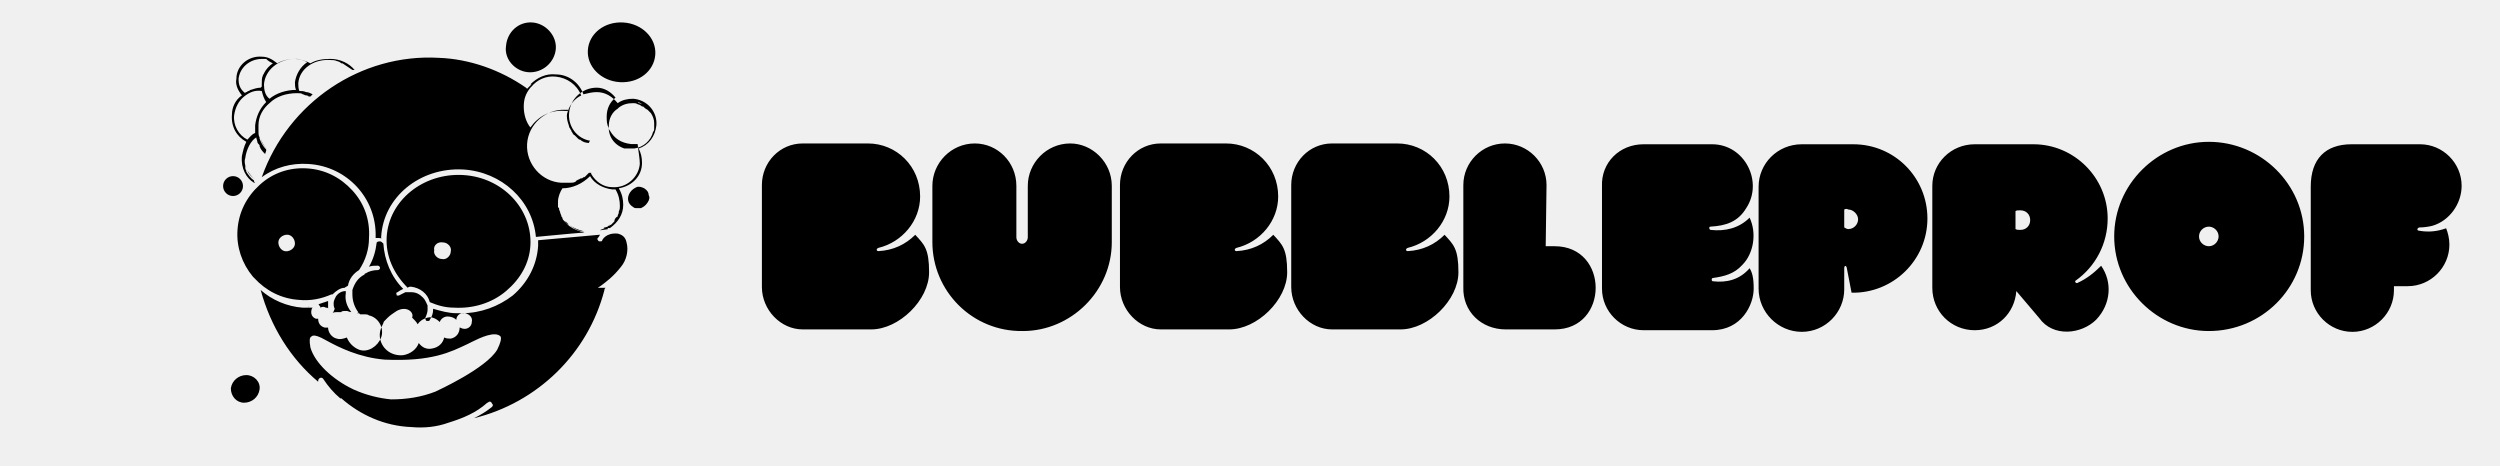
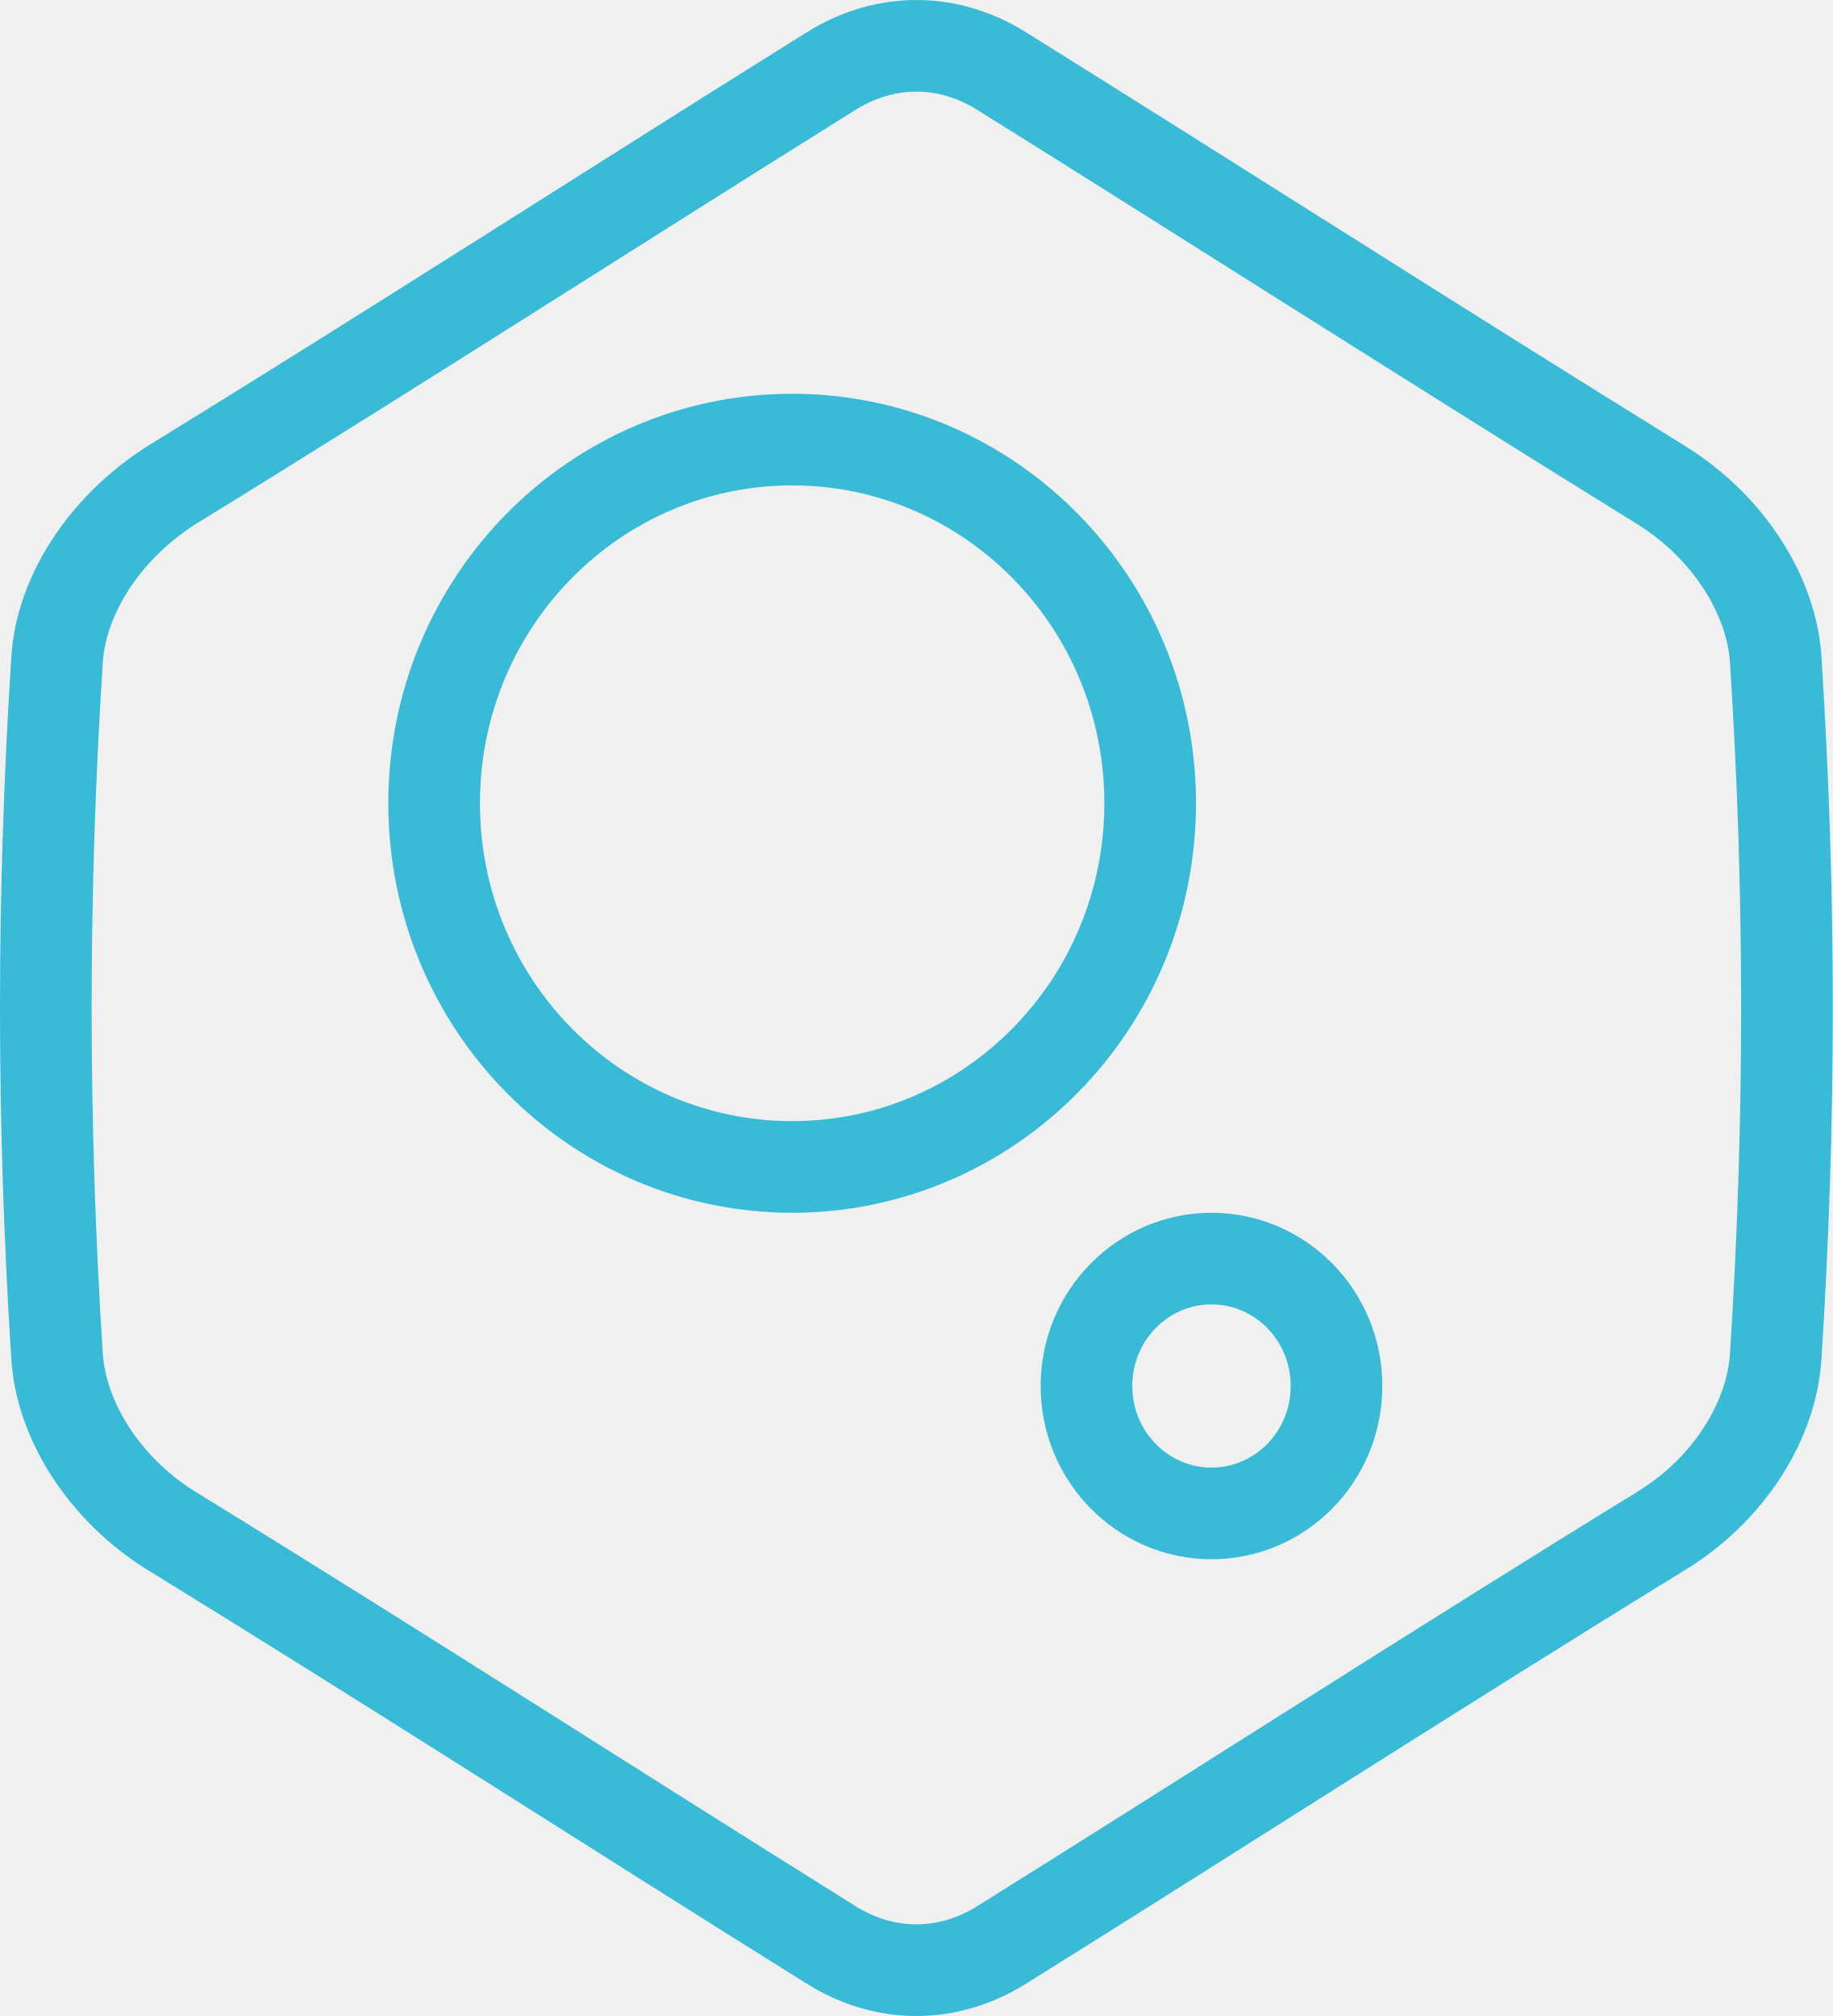
- <svg xmlns="http://www.w3.org/2000/svg" version="1.1" x="0px" y="0px" width="215px" height="40px" viewBox="0 0 215 40">
-   <path d="M75.554,21.596c1.263-0.07,2.315-0.563,3.157-1.404c0.771,0.841,1.191,1.193,1.191,3.226c0,2.385-2.593,4.911-4.978,4.911h-5.893c-1.895,0-3.508-1.684-3.508-3.647v-8.768c0-1.964,1.543-3.577,3.508-3.577h5.611c2.455,0,4.489,1.963,4.489,4.559c0,2.104-1.543,3.928-3.578,4.419C75.344,21.385,75.344,21.596,75.554,21.596z M80.185,20.823v-4.84c0-1.964,1.613-3.646,3.647-3.646c1.963,0,3.576,1.613,3.576,3.646c0,0.21,0,4.208,0,4.419c0,0.281,0.211,0.562,0.491,0.562c0.281,0,0.491-0.28,0.491-0.562v-4.419c0-1.964,1.613-3.646,3.648-3.646c1.893,0,3.576,1.613,3.576,3.646v4.84c0,4.208-3.508,7.646-7.645,7.646C83.621,28.539,80.185,25.031,80.185,20.823z M106.347,21.596c1.262-0.07,2.315-0.563,3.157-1.404c0.771,0.841,1.193,1.193,1.193,3.226c0,2.385-2.597,4.911-4.982,4.911h-5.891c-1.895,0-3.507-1.684-3.507-3.647v-8.768c0-1.964,1.542-3.577,3.507-3.577h5.612c2.453,0,4.488,1.963,4.488,4.559c0,2.104-1.544,3.928-3.578,4.419C106.138,21.385,106.138,21.596,106.347,21.596z M121.077,21.596c1.263-0.07,2.313-0.563,3.156-1.404c0.771,0.841,1.192,1.193,1.192,3.226c0,2.385-2.596,4.911-4.979,4.911h-5.893c-1.895,0-3.507-1.684-3.507-3.647v-8.768c0-1.964,1.543-3.577,3.507-3.577h5.611c2.455,0,4.489,1.963,4.489,4.559c0,2.104-1.543,3.928-3.577,4.419C120.866,21.385,120.866,21.596,121.077,21.596z M125.847,24.682v-8.768c0-1.964,1.613-3.577,3.577-3.577s3.577,1.613,3.577,3.577l-0.071,5.261h0.773c4.699,0,4.699,7.154,0,7.154h-4.209C127.39,28.329,125.776,26.785,125.847,24.682z M141.348,12.407h5.893c2.805,0,4.419,3.226,2.946,5.471c-0.703,1.192-1.754,1.542-3.087,1.612c-0.14,0-0.14,0.21,0,0.281c1.263,0.14,2.456-0.14,3.366-1.052c0.632,1.333,0.351,3.086-0.631,4.068c-0.7,0.771-1.544,0.981-2.525,1.121c-0.14,0-0.14,0.281,0,0.281c1.193,0.141,2.315-0.142,3.156-1.122c0.212,0.35,0.351,0.771,0.351,1.754c0,1.401-1.052,3.577-3.576,3.577h-5.893c-1.963,0-3.577-1.614-3.577-3.577v-8.839C137.701,14.02,139.244,12.407,141.348,12.407z M151.239,24.822v-8.769c0-1.964,1.611-3.646,3.716-3.646h4.42c3.577,0,6.383,2.875,6.383,6.382c0,3.578-2.946,6.453-6.523,6.383l-0.421-2.175c-0.07-0.209-0.21-0.141-0.21,0.071v1.823c0,1.965-1.613,3.647-3.648,3.647C152.922,28.539,151.239,26.856,151.239,24.822z M158.604,18.019v1.542c0.14,0.07,0.21,0.139,0.351,0.139c0.49,0,0.842-0.42,0.842-0.842c0-0.42-0.421-0.84-0.842-0.84C158.813,17.947,158.743,17.947,158.604,18.019z M166.179,24.752v-8.769c0-1.964,1.612-3.576,3.646-3.576h5.051c3.506,0,6.383,2.875,6.383,6.382c0,2.175-1.053,4.139-2.736,5.331c-0.141,0.07,0,0.281,0.141,0.211c0.772-0.351,1.403-0.843,2.035-1.475c0.981,1.405,0.842,3.298-0.421,4.63c-1.264,1.264-3.718,1.544-4.91-0.14l-1.964-2.315c-0.141,1.894-1.613,3.368-3.578,3.368C167.791,28.399,166.179,26.785,166.179,24.752z M173.333,18.158V19.7c0.141,0.071,0.21,0.071,0.42,0.071c0.491,0,0.843-0.351,0.843-0.841c0-0.492-0.352-0.842-0.843-0.842C173.543,18.088,173.403,18.088,173.333,18.158z M198.162,20.333c0,4.49-3.646,8.136-8.205,8.136c-4.419,0-8.136-3.646-8.136-8.136c0-4.489,3.717-8.136,8.136-8.136C194.445,12.196,198.162,15.843,198.162,20.333z M189.115,20.333c0,0.491,0.42,0.842,0.842,0.842c0.489,0,0.842-0.422,0.842-0.842c0-0.491-0.421-0.842-0.842-0.842C189.535,19.49,189.115,19.842,189.115,20.333z M202.231,12.407h5.892c1.964,0,3.577,1.612,3.577,3.576c0,1.544-1.052,3.016-2.524,3.437c-0.281,0.07-0.701,0.141-1.122,0.141c-0.212,0.07-0.212,0.281,0,0.281c0.771,0.14,1.543,0.07,2.313-0.21c0.14,0.35,0.281,0.842,0.281,1.402c0,1.964-1.612,3.577-3.577,3.577h-1.192v0.352c0,1.963-1.614,3.577-3.576,3.577c-1.965,0-3.579-1.614-3.579-3.577c0-2.945,0-6.032,0-8.908C198.724,13.669,199.986,12.407,202.231,12.407z" />
-   <path d="M22.893,13.055L22.893,13.055L22.893,13.055z M22.323,12.39L22.323,12.39L22.323,12.39z M26.791,8.11L26.791,8.11L26.791,8.11z M22.989,12.864c-0.287-0.286-0.478-0.666-0.571-0.951C22.512,12.294,22.702,12.578,22.989,12.864L22.989,12.864z M22.228,12.009c-0.096-0.096-0.096-0.285-0.096-0.382C22.132,11.819,22.132,11.914,22.228,12.009z M22.228,11.343c0,0.19,0.095,0.284,0.095,0.476C22.323,11.627,22.228,11.534,22.228,11.343z M26.412,8.208c0.095,0,0.095,0,0.189,0.094l0,0C26.601,8.302,26.506,8.302,26.412,8.208L26.412,8.208z M28.597,26.934c0.095-0.093,0.285-0.093,0.38-0.093C28.882,26.841,28.692,26.841,28.597,26.934z M30.213,26.841L30.213,26.841c-0.095,0-0.19-0.098-0.381-0.098C29.928,26.743,30.118,26.841,30.213,26.841z M28.216,26.553L28.216,26.553c-0.095,0-0.095-0.095-0.189-0.095C28.122,26.458,28.216,26.458,28.216,26.553z M21.943,15.622L21.943,15.622L21.943,15.622L21.943,15.622z M21.088,14.101c0,0.188,0.095,0.285,0.095,0.38C21.183,14.386,21.088,14.196,21.088,14.101z M27.361,26.173c0.095,0,0.095,0.096,0.095,0.096S27.456,26.173,27.361,26.173z M21.943,15.432c-0.285-0.19-0.476-0.477-0.666-0.761C21.373,14.955,21.658,15.241,21.943,15.432z M48.084,17.998c0-0.096,0-0.096-0.096-0.19C47.989,17.902,47.989,17.998,48.084,17.998z M48.274,18.569c0-0.097-0.095-0.19-0.095-0.286C48.179,18.378,48.179,18.472,48.274,18.569z M53.028,18.569c0,0,0,0.095-0.095,0.095C53.028,18.664,53.028,18.569,53.028,18.569z M53.217,18.092v0.095C53.217,18.187,53.217,18.187,53.217,18.092z M48.559,18.949c-0.096-0.097-0.189-0.191-0.189-0.286C48.37,18.758,48.463,18.853,48.559,18.949z M48.939,19.329c-0.095-0.096-0.189-0.19-0.285-0.286C48.655,19.139,48.75,19.233,48.939,19.329z M48.939,19.329c0.381,0.284,0.857,0.476,1.332,0.57l0,0C49.7,19.899,49.32,19.613,48.939,19.329z M30.213,5.925c-0.19-0.285-0.476-0.476-0.857-0.571C29.737,5.545,30.023,5.733,30.213,5.925z M29.262,5.354c-0.095-0.094-0.284-0.094-0.379-0.188C28.978,5.26,29.167,5.26,29.262,5.354z M25.651,7.827c0.189,0,0.378,0.095,0.57,0.095C26.03,7.827,25.84,7.827,25.651,7.827z M52.077,19.52c-0.095,0-0.095,0.094-0.189,0.094C51.982,19.613,52.077,19.613,52.077,19.52z M52.743,19.043L52.743,19.043L52.743,19.043z M52.457,19.329c-0.095,0-0.095,0.095-0.189,0.095C52.362,19.424,52.457,19.329,52.457,19.329z M55.214,8.967c0.095,0.095,0.189,0.19,0.379,0.284C55.498,9.158,55.404,9.062,55.214,8.967z M26.506,26.458c0-0.095,0.095-0.189,0.095-0.189l0,0C26.506,26.363,26.506,26.363,26.506,26.458z M51.602,24.558L51.602,24.558L51.602,24.558z M30.689,26.934L30.689,26.934c0.095,0,0.285,0,0.381,0C30.974,26.841,30.878,26.841,30.689,26.934z M54.833,8.777c-0.095,0-0.19-0.096-0.38-0.096C54.548,8.777,54.643,8.777,54.833,8.777L54.833,8.777z M54.833,8.777c0.095,0,0.285,0.094,0.381,0.19C55.023,8.872,54.928,8.872,54.833,8.777z M53.123,20.089v-0.094V20.089c-1.045-0.094-1.331,0.57-1.331,0.57c0,0.096-0.095,0.096-0.095,0.096c-0.096,0-0.096,0-0.19,0c-0.095-0.096-0.19-0.191-0.095-0.286c0,0,0.095-0.095,0.189-0.284l-1.046,0.094l-4.276,0.381c0,0.189,0,0.286,0,0.476c-0.096,1.614-0.856,3.138-2.187,4.279c-1.237,0.949-2.757,1.52-4.373,1.52c-0.19,0-0.286,0-0.476,0c-0.665,0-1.331-0.19-1.996-0.381v0.097c0,0.284-0.095,0.568-0.285,0.854c0,0.098-0.096,0.098-0.19,0.098l0,0h-0.096c-0.094-0.098-0.094-0.191-0.094-0.288c0.094-0.189,0.189-0.472,0.189-0.663c0-0.097,0-0.191,0-0.286v-0.095c-0.096-0.19-0.189-0.476-0.381-0.666c-0.285-0.285-0.57-0.477-1.045-0.477c-0.095,0-0.285,0-0.381,0h-0.094c-0.191,0.097-0.38,0.191-0.572,0.288h-0.095c-0.095,0-0.095,0-0.095-0.097c0,0-0.096-0.095,0-0.095c0-0.097,0-0.097,0.095-0.097c0.095-0.094,0.286-0.189,0.475-0.282c-1.045-1.047-1.615-2.472-1.71-3.898c-0.096-0.097-0.19-0.19-0.285-0.19c-0.096,0-0.191,0-0.286,0.094c-0.094,0.763-0.285,1.427-0.665,2.091l0,0l0,0c0.189-0.094,0.476-0.094,0.759-0.094c0.096,0,0.191,0.094,0.191,0.19c0,0.096-0.096,0.189-0.191,0.189l0,0c-0.379,0-0.759,0.095-1.045,0.285l0,0c0,0-0.095,0-0.095,0.095l0,0c-0.57,0.287-0.856,0.761-1.045,1.331v0.096c0,0.094,0,0.19,0,0.285c0,0.569,0.189,1.141,0.57,1.616l0.096,0.096c0.096,0,0.285,0,0.379,0s0.285,0,0.381,0.094c0.855,0.189,1.331,1.141,1.045,1.901c-0.286,0.76-1.141,1.331-1.901,1.046c-0.476-0.189-0.855-0.569-1.046-1.046c-0.284,0.097-0.57,0.191-0.854,0.097c-0.476-0.097-0.761-0.571-0.761-0.951c-0.095,0-0.189,0-0.285,0c-0.379-0.097-0.57-0.381-0.57-0.761c-0.096,0-0.096,0-0.19,0c-0.285-0.097-0.476-0.38-0.38-0.76c0-0.097,0.095-0.191,0.095-0.191c-0.19,0-0.379,0-0.474,0c-0.096,0-0.286,0-0.381,0c-1.332-0.095-2.662-0.665-3.613-1.521c0.855,3.137,2.567,5.895,4.943,7.891c0-0.095,0-0.19,0.095-0.285c0.096-0.095,0.285-0.095,0.38,0.095c0.38,0.571,0.856,1.142,1.426,1.616c0,0,0,0,0.095,0c1.618,1.427,3.708,2.377,5.99,2.47c1.141,0.098,2.187,0,3.233-0.378c1.236-0.381,2.376-0.855,3.326-1.712c0.096,0,0.096-0.094,0.19-0.094c0.095,0,0.095,0,0.19,0.094l0,0c0,0.096,0.096,0.096,0.096,0.189c0,0.097,0,0.097-0.096,0.191c-0.474,0.38-0.95,0.666-1.521,0.95c5.418-1.331,9.791-5.514,11.218-11.027l0,0l0,0c0-0.093,0-0.093,0.095-0.188c0,0,0,0,0.096,0l0,0h-0.761l0.285-0.191c0.38-0.285,1.045-0.761,1.71-1.618c0.476-0.567,0.666-1.423,0.476-2.091C53.788,20.374,53.502,20.185,53.123,20.089z M32.97,27.789L32.97,27.789c0,0,0-0.097,0.095-0.188c0.096-0.098,0.189-0.191,0.285-0.288c0.189-0.189,0.476-0.379,0.761-0.569c0.855-0.475,1.521,0.098,1.331,0.569c0.19,0.19,0.38,0.38,0.475,0.571c0.19-0.283,0.476-0.475,0.856-0.571c0.38-0.095,0.76,0.097,1.045,0.38c0.096-0.283,0.381-0.475,0.666-0.475s0.57,0.095,0.76,0.285l0,0c0-0.38,0.38-0.662,0.76-0.569c0.381,0.096,0.666,0.379,0.571,0.759c0,0.381-0.382,0.668-0.76,0.571c-0.096,0-0.191-0.094-0.286-0.094c0,0.475-0.285,0.854-0.76,0.951c-0.19,0-0.38,0-0.57-0.097c-0.096,0.477-0.475,0.856-1.045,0.951c-0.476,0.095-0.856-0.095-1.141-0.475c-0.19,0.569-0.76,0.949-1.332,1.044c-0.951,0.097-1.806-0.475-1.995-1.424C32.589,28.55,32.78,28.17,32.97,27.789z M42.761,30.07c-0.95,1.616-5.133,3.518-5.324,3.612l0,0c-1.236,0.476-2.472,0.665-3.802,0.665c-1.045-0.095-2.187-0.38-3.232-0.854c-1.806-0.856-3.327-2.282-3.708-3.612c-0.094-0.571-0.094-0.856,0.096-0.95c0.189-0.189,0.665,0,1.331,0.379c1.045,0.571,2.757,1.427,4.943,1.617c4.088,0.189,5.704-0.665,7.128-1.332l0.382-0.19c0.76-0.38,1.995-0.951,2.471-0.474C43.142,29.121,43.046,29.501,42.761,30.07z M41.715,34.729L41.715,34.729L41.715,34.729z M30.878,23.226L30.878,23.226L30.878,23.226L30.878,23.226c0.57-0.854,0.856-1.805,0.856-2.757c0.095-1.52-0.381-2.946-1.426-4.087c-1.046-1.14-2.377-1.806-3.896-1.9c-1.522-0.096-2.948,0.38-4.088,1.425c-1.141,1.044-1.807,2.376-1.901,3.898c-0.095,1.426,0.38,2.853,1.331,3.992l0.096,0.096c1.044,1.14,2.376,1.805,3.897,1.9c0.95,0.094,1.9-0.096,2.756-0.476c0,0,0,0,0.096,0c0.285-0.285,0.665-0.568,1.045-0.568c0.095-0.096,0.189-0.096,0.285-0.191C30.023,23.986,30.403,23.511,30.878,23.226z M24.604,21.611c-0.379,0-0.665-0.381-0.665-0.763c0-0.38,0.38-0.664,0.76-0.664c0.381,0,0.666,0.379,0.666,0.761C25.365,21.325,24.985,21.611,24.604,21.611z M28.597,26.934L28.597,26.934c0.095-0.093,0.285-0.093,0.38-0.093c0.094,0,0.284,0,0.379,0l0,0c0-0.098,0.191-0.098,0.476-0.098c0.096,0,0.191,0.098,0.381,0.098c-0.381-0.478-0.571-1.048-0.476-1.618c0-0.097,0-0.097,0-0.19c-0.381,0-0.666,0.19-0.855,0.475l0,0l0,0c-0.095,0.19-0.19,0.38-0.19,0.571l0,0l0,0c0,0.19,0,0.285,0.096,0.475C28.692,26.743,28.692,26.841,28.597,26.934L28.597,26.934z M35.346,24.653c0.76,0.096,1.426,0.569,1.616,1.33c0.665,0.285,1.331,0.475,2.091,0.475c1.617,0.095,3.232-0.38,4.468-1.426s1.997-2.375,2.092-3.897c0.19-3.137-2.377-5.894-5.798-6.083c-3.423-0.19-6.371,2.186-6.561,5.322c-0.094,1.617,0.571,3.137,1.807,4.375C35.156,24.653,35.251,24.653,35.346,24.653z M38.103,20.849c0.381,0,0.761,0.382,0.666,0.763c0,0.38-0.38,0.761-0.761,0.664c-0.38,0-0.76-0.38-0.665-0.759C37.248,21.135,37.627,20.755,38.103,20.849z M28.216,25.887c-0.285,0.097-0.571,0.191-0.855,0.286c0.095,0,0.095,0.096,0.095,0.096c0.096,0.095,0.096,0.095,0.096,0.189c0.189-0.095,0.284-0.095,0.475,0c0.095,0,0.095,0.095,0.189,0.095c0-0.095,0-0.189,0-0.38l0,0l0,0l0,0V25.887z M54.453,8.493c-0.475,0-0.951,0.095-1.331,0.378c-0.475-0.57-1.045-0.95-1.806-0.95c-0.379,0-0.761,0.094-1.14,0.188c-0.379-1.044-1.332-1.71-2.377-1.71c-0.854-0.096-1.616,0.285-2.186,0.856h0.095l-0.095,0.095c-0.096,0.095-0.096,0.095-0.19,0.19l-0.095,0.096l-0.095-0.096c-2.188-1.521-4.849-2.473-7.51-2.567C31.07,4.595,24.794,8.777,22.512,15.241c1.141-0.855,2.568-1.236,3.995-1.14c3.326,0.188,5.893,2.946,5.798,6.273l0,0v0.095c0.094,0,0.189,0,0.285,0s0.19,0,0.19,0.095v-0.095l0,0c0,0,0,0,0-0.095c0.19-3.423,3.327-5.988,7.035-5.799c3.327,0.191,5.988,2.662,6.273,5.799l3.042-0.285l0,0l1.141-0.094c-0.474-0.096-0.951-0.286-1.332-0.571l0,0c-0.095-0.095-0.189-0.19-0.285-0.285c0,0,0-0.096-0.096-0.096c-0.096-0.094-0.189-0.19-0.189-0.285c0-0.094-0.096-0.094-0.096-0.189c0-0.097-0.095-0.19-0.095-0.286s-0.095-0.19-0.095-0.285c0-0.096,0-0.096-0.096-0.19c0-0.189,0-0.285,0-0.476c0-0.38,0.19-0.854,0.381-1.138c0.855,0,1.711-0.382,2.377-1.046c0.379,0.665,1.141,1.046,1.901,1.141c0.095,0,0.189,0,0.285,0c0.284,0.474,0.379,0.95,0.379,1.425c0,0.189,0,0.285-0.095,0.475v0.096c0,0.096-0.095,0.189-0.095,0.286c0,0,0,0.095-0.095,0.095c-0.095,0.094-0.19,0.189-0.19,0.379l-0.095,0.096c-0.095,0.095-0.095,0.095-0.189,0.19c-0.097,0-0.097,0.095-0.191,0.095c-0.094,0-0.094,0.096-0.189,0.096c-0.096,0-0.096,0.094-0.19,0.094c-0.095,0.096-0.285,0.096-0.381,0.191l0.666-0.096v-0.096h0.094c0,0,0,0,0.095,0c0.666-0.475,1.142-1.141,1.142-1.995c0-0.476-0.097-0.951-0.381-1.425c1.141-0.191,1.997-1.046,1.997-2.188c0-0.476-0.096-0.856-0.286-1.236c0.856-0.285,1.427-1.045,1.522-1.996C56.545,9.632,55.688,8.588,54.453,8.493z M45.613,7.542l0.095-0.096c0.475-0.57,1.236-0.95,2.09-0.856c0.952,0.095,1.807,0.667,2.187,1.618c-0.57,0.285-0.951,0.759-1.141,1.33c-0.094,0-0.19,0-0.286,0c-1.235-0.096-2.28,0.475-2.946,1.426c-0.38-0.477-0.57-1.141-0.57-1.806C45.043,8.493,45.233,8.016,45.613,7.542z M50.651,15.146C50.651,15.052,50.651,15.052,50.651,15.146C50.651,15.052,50.651,15.052,50.651,15.146c0-0.095,0-0.095,0-0.095C50.651,14.955,50.651,14.955,50.651,15.146C50.651,15.052,50.651,15.052,50.651,15.146C50.651,15.052,50.651,15.052,50.651,15.146z M55.023,14.101c-0.095,1.14-1.14,2.092-2.375,1.995c-0.76,0-1.427-0.475-1.807-1.141l0,0c0,0,0,0,0-0.094c-0.095,0-0.095,0-0.19,0l0,0l0,0c0,0,0,0-0.096,0.094c-0.095,0.097-0.095,0.097-0.189,0.191s-0.095,0.095-0.189,0.095c-0.095,0.096-0.095,0.096-0.191,0.096c-0.095,0-0.188,0.095-0.188,0.095c-0.097,0-0.191,0.095-0.191,0.095s-0.095,0-0.095,0.095c-0.19,0.095-0.286,0.095-0.477,0.095h-0.095c-0.189,0-0.285,0-0.476,0l0,0c-0.094,0-0.094,0-0.189,0c-1.71-0.095-3.041-1.615-2.946-3.327c0.095-1.712,1.616-3.042,3.327-2.948c0.096,0,0.096,0,0.19,0c0,0.19-0.094,0.286-0.094,0.475v0.096l0,0l0,0c0,0.286,0.094,0.571,0.189,0.855c0,0.096,0.095,0.189,0.095,0.189c0,0.096,0.096,0.096,0.096,0.19c0,0.096,0.095,0.096,0.095,0.191c0.096,0.095,0.096,0.188,0.19,0.188l0.096,0.097c0.095,0.095,0.095,0.095,0.189,0.189c0.097,0.096,0.097,0.096,0.19,0.096c0.19,0.189,0.475,0.285,0.76,0.285c0-0.096,0.096-0.189,0.096-0.189c-1.141-0.191-1.902-1.237-1.807-2.377c0.095-1.235,1.142-2.187,2.377-2.187c0.666,0,1.237,0.38,1.617,0.856c-0.477,0.38-0.76,0.95-0.76,1.615c0,0.38,0,0.665,0.189,1.044c0,0.096,0.095,0.19,0.095,0.19c0.381,0.666,0.951,1.046,1.806,1.142c0.19,0,0.38,0,0.571,0C54.928,13.245,55.023,13.625,55.023,14.101z M56.259,11.057c0,0.096,0,0.19-0.095,0.286c-0.189,0.762-0.855,1.332-1.616,1.426c-0.095,0-0.19,0-0.19,0c-0.096,0-0.096,0-0.19,0s-0.189,0-0.285,0c-0.095,0-0.095,0-0.19,0c-0.855-0.285-1.425-1.045-1.331-1.996c0-0.571,0.286-1.141,0.761-1.426c0,0,0,0,0.095-0.096c0.381-0.284,0.761-0.38,1.236-0.38c0.095,0,0.286,0,0.38,0.096l0,0l0,0l0,0c0.095,0,0.285,0.095,0.381,0.19c0,0,0,0,0.095,0c0.095,0.094,0.189,0.189,0.379,0.284l0,0c0.096,0.096,0.19,0.19,0.286,0.286l0,0c0.189,0.285,0.284,0.571,0.284,0.856c0,0.094,0,0.189,0,0.284C56.259,10.964,56.259,10.964,56.259,11.057C56.259,10.964,56.259,10.964,56.259,11.057z M21.183,12.198c-0.19,0.38-0.285,0.763-0.381,1.236c-0.095,1.047,0.381,1.903,1.046,2.282h0.095l0,0l0,0l-0.095-0.095v-0.095l0,0l0,0c-0.286-0.19-0.476-0.475-0.666-0.76v-0.096c-0.095-0.096-0.095-0.285-0.095-0.382c0-0.188-0.096-0.379,0-0.664c0.095-0.761,0.474-1.521,0.95-1.807c0,0.095,0.095,0.286,0.095,0.379c0,0.096,0.096,0.191,0.191,0.286c0,0,0,0,0,0.094c0.095,0.286,0.285,0.477,0.475,0.667l0,0l0.095-0.284l0,0v-0.097l0,0c-0.284-0.286-0.475-0.666-0.569-0.951v-0.095c-0.095-0.191-0.095-0.285-0.095-0.476s0-0.379,0-0.57c0-0.761,0.38-1.426,0.95-1.902l0,0c0.572-0.57,1.426-0.856,2.377-0.856c0.191,0,0.38,0,0.475,0.095l0,0l0,0c0.096,0,0.191,0.098,0.286,0.098l0,0h0.096c0.095,0,0.095,0,0.189,0.094c0,0,0,0,0.094,0l0.096-0.094l0,0l0.095-0.098l0,0c-0.19-0.095-0.379-0.188-0.57-0.188c-0.19-0.095-0.381-0.095-0.57-0.095c-0.094-0.19-0.094-0.476-0.094-0.667c0.094-1.236,1.329-2.092,2.755-1.995c0.19,0,0.381,0,0.571,0.095c0.094,0,0.284,0.094,0.379,0.189h0.097c0.284,0.19,0.57,0.381,0.855,0.571l0,0l0,0h0.095l0,0h0.095c-0.474-0.571-1.236-0.952-2.091-0.952c-0.666,0-1.236,0.097-1.711,0.38c-0.379-0.189-0.855-0.38-1.235-0.38c-0.57,0-1.141,0.097-1.617,0.38c-0.474-0.38-0.854-0.57-1.332-0.57c-1.139-0.096-2.185,0.76-2.185,1.901c-0.096,0.476,0.095,0.95,0.475,1.427c-0.57,0.38-0.855,1.043-0.855,1.615C19.852,10.868,20.327,11.724,21.183,12.198z M25.365,5.069c0.38,0,0.76,0.097,1.046,0.285C25.84,5.733,25.46,6.4,25.365,7.066c0,0.19,0,0.476,0.095,0.665c-0.856,0-1.71,0.285-2.282,0.763c-0.38-0.285-0.476-0.763-0.476-1.237C22.798,6.021,23.939,5.069,25.365,5.069z M20.517,6.781c0.096-0.951,0.951-1.712,1.995-1.712c0.097,0,0.097,0,0.19,0l0,0c0.096,0,0.096,0,0.19,0l0,0l0,0c0.19,0.191,0.381,0.285,0.571,0.38c-0.286,0.19-0.571,0.476-0.762,0.855c0,0.096-0.094,0.096-0.094,0.191c-0.097,0.189-0.097,0.474-0.097,0.76v0.095v0.095l-0.094,0.096l0,0l0,0c-0.286,0-0.57,0.096-0.856,0.189c-0.095,0-0.095,0.097-0.189,0.097c-0.096,0-0.096,0.095-0.19,0.095c0,0-0.095,0-0.095,0.094l0,0C20.612,7.637,20.517,7.256,20.517,6.781z M20.992,8.302c0.475-0.38,0.951-0.571,1.52-0.475c0.097,0.381,0.19,0.666,0.381,0.95c-0.569,0.57-0.855,1.235-0.95,1.996c0,0.19,0,0.474,0,0.666c-0.285,0.095-0.476,0.38-0.666,0.57c-0.76-0.382-1.236-1.236-1.141-2.092C20.231,9.251,20.517,8.682,20.992,8.302z M20.041,15.146c0.473,0,0.856,0.383,0.856,0.855s-0.384,0.856-0.856,0.856c-0.472,0-0.855-0.384-0.855-0.856S19.569,15.146,20.041,15.146z M21.183,32.257c-0.666,0-1.236,0.476-1.331,1.142c0,0.663,0.475,1.234,1.14,1.234c0.666,0,1.236-0.475,1.331-1.14C22.418,32.827,21.848,32.257,21.183,32.257z M45.423,6.21c1.235,0.095,2.281-0.856,2.376-1.997c0.095-1.139-0.854-2.185-1.996-2.28c-1.236-0.096-2.187,0.856-2.282,1.995C43.331,5.069,44.282,6.116,45.423,6.21z M55.404,16.193c-0.189-0.097-0.476-0.191-0.665-0.097c-0.19,0.097-0.38,0.191-0.571,0.475c-0.285,0.476-0.189,0.951,0.285,1.236c0.095,0.095,0.19,0.095,0.38,0.095c0.095,0,0.189,0,0.285,0c0.19-0.095,0.379-0.189,0.57-0.474c0.19-0.285,0.19-0.477,0.096-0.666C55.784,16.571,55.688,16.381,55.404,16.193z M53.313,7.066c1.616,0.095,2.946-0.95,3.043-2.377c0.095-1.426-1.141-2.661-2.757-2.756c-1.616-0.096-2.948,0.952-3.043,2.376C50.46,5.733,51.697,6.97,53.313,7.066z" />
+ <svg xmlns="http://www.w3.org/2000/svg" width="40" height="44" viewBox="0 0 40 44" fill="none">
+   <mask id="path-1-inside-1" fill="white">
+     <path d="M0.247 14.342C-0.082 19.462 -0.082 24.538 0.247 29.658C0.357 31.439 1.52 33.198 3.188 34.244C8.148 37.294 13.021 40.433 17.586 43.282C19.1 44.239 20.9 44.239 22.414 43.282C26.979 40.433 31.852 37.294 36.812 34.244C38.502 33.198 39.643 31.439 39.753 29.658C40.082 24.538 40.082 19.462 39.753 14.342C39.643 12.561 38.48 10.802 36.812 9.756C31.852 6.684 26.979 3.567 22.414 0.718C20.9 -0.239 19.1 -0.239 17.586 0.718C13.021 3.567 8.148 6.706 3.188 9.756C1.52 10.825 0.357 12.561 0.247 14.342Z" />
+   </mask>
+   <path d="M0.247 14.342L2.243 14.47L2.243 14.465L0.247 14.342ZM0.247 29.658L2.243 29.535L2.243 29.53L0.247 29.658ZM3.188 34.244L2.125 35.938L2.133 35.943L2.14 35.948L3.188 34.244ZM17.586 43.282L18.654 41.591L18.645 41.585L17.586 43.282ZM22.414 43.282L21.355 41.585L21.346 41.592L22.414 43.282ZM36.812 34.244L37.86 35.948L37.865 35.944L36.812 34.244ZM39.753 29.658L37.757 29.53L37.757 29.535L39.753 29.658ZM39.753 14.342L37.757 14.465L37.757 14.47L39.753 14.342ZM36.812 9.756L37.875 8.062L37.865 8.056L36.812 9.756ZM22.414 0.718L21.346 2.409L21.355 2.415L22.414 0.718ZM17.586 0.718L18.645 2.415L18.654 2.409L17.586 0.718ZM3.188 9.756L2.14 8.052L2.125 8.062L2.109 8.072L3.188 9.756ZM-1.749 14.214C-2.084 19.419 -2.084 24.581 -1.749 29.786L2.243 29.53C1.919 24.495 1.919 19.505 2.243 14.47L-1.749 14.214ZM-1.749 29.781C-1.593 32.315 0.011 34.612 2.125 35.938L4.251 32.55C3.028 31.783 2.306 30.562 2.243 29.535L-1.749 29.781ZM2.14 35.948C7.103 38.999 11.919 42.102 16.527 44.979L18.645 41.585C14.123 38.763 9.193 35.588 4.235 32.54L2.14 35.948ZM16.517 44.973C18.684 46.342 21.316 46.342 23.483 44.973L21.346 41.592C20.484 42.136 19.516 42.136 18.654 41.592L16.517 44.973ZM23.473 44.979C28.081 42.102 32.897 38.999 37.86 35.948L35.764 32.54C30.807 35.588 25.877 38.763 21.355 41.585L23.473 44.979ZM37.865 35.944C40.02 34.61 41.594 32.305 41.749 29.781L37.757 29.535C37.693 30.573 36.984 31.785 35.759 32.543L37.865 35.944ZM41.749 29.786C42.084 24.581 42.084 19.419 41.749 14.214L37.757 14.47C38.081 19.505 38.081 24.495 37.757 29.53L41.749 29.786ZM41.749 14.219C41.593 11.685 39.989 9.388 37.875 8.062L35.749 11.45C36.971 12.217 37.694 13.438 37.757 14.465L41.749 14.219ZM37.865 8.056C32.894 4.977 28.078 1.896 23.473 -0.979L21.355 2.415C25.881 5.239 30.809 8.391 35.759 11.456L37.865 8.056ZM23.483 -0.973C21.316 -2.342 18.684 -2.342 16.517 -0.973L18.654 2.409C19.516 1.864 20.484 1.864 21.346 2.409L23.483 -0.973ZM16.527 -0.979C11.919 1.898 7.103 5.001 2.14 8.052L4.235 11.46C9.193 8.412 14.123 5.237 18.645 2.415L16.527 -0.979ZM2.109 8.072C0.021 9.41 -1.592 11.674 -1.749 14.219L2.243 14.465C2.306 13.448 3.019 12.239 4.267 11.44L2.109 8.072Z" fill="#39BAD6" mask="url(#path-1-inside-1)" />
+   <path d="M25.102 17.531C25.102 21.928 21.59 25.469 17.288 25.469C12.986 25.469 9.475 21.928 9.475 17.531C9.475 13.134 12.986 9.594 17.288 9.594C21.59 9.594 25.102 13.134 25.102 17.531Z" stroke="#39BAD6" stroke-width="2" />
+   <path d="M29.169 30.25C29.169 31.799 27.935 33.031 26.441 33.031C24.947 33.031 23.712 31.799 23.712 30.25C23.712 28.701 24.947 27.469 26.441 27.469C27.935 27.469 29.169 28.701 29.169 30.25Z" stroke="#39BAD6" stroke-width="2" />
</svg>
